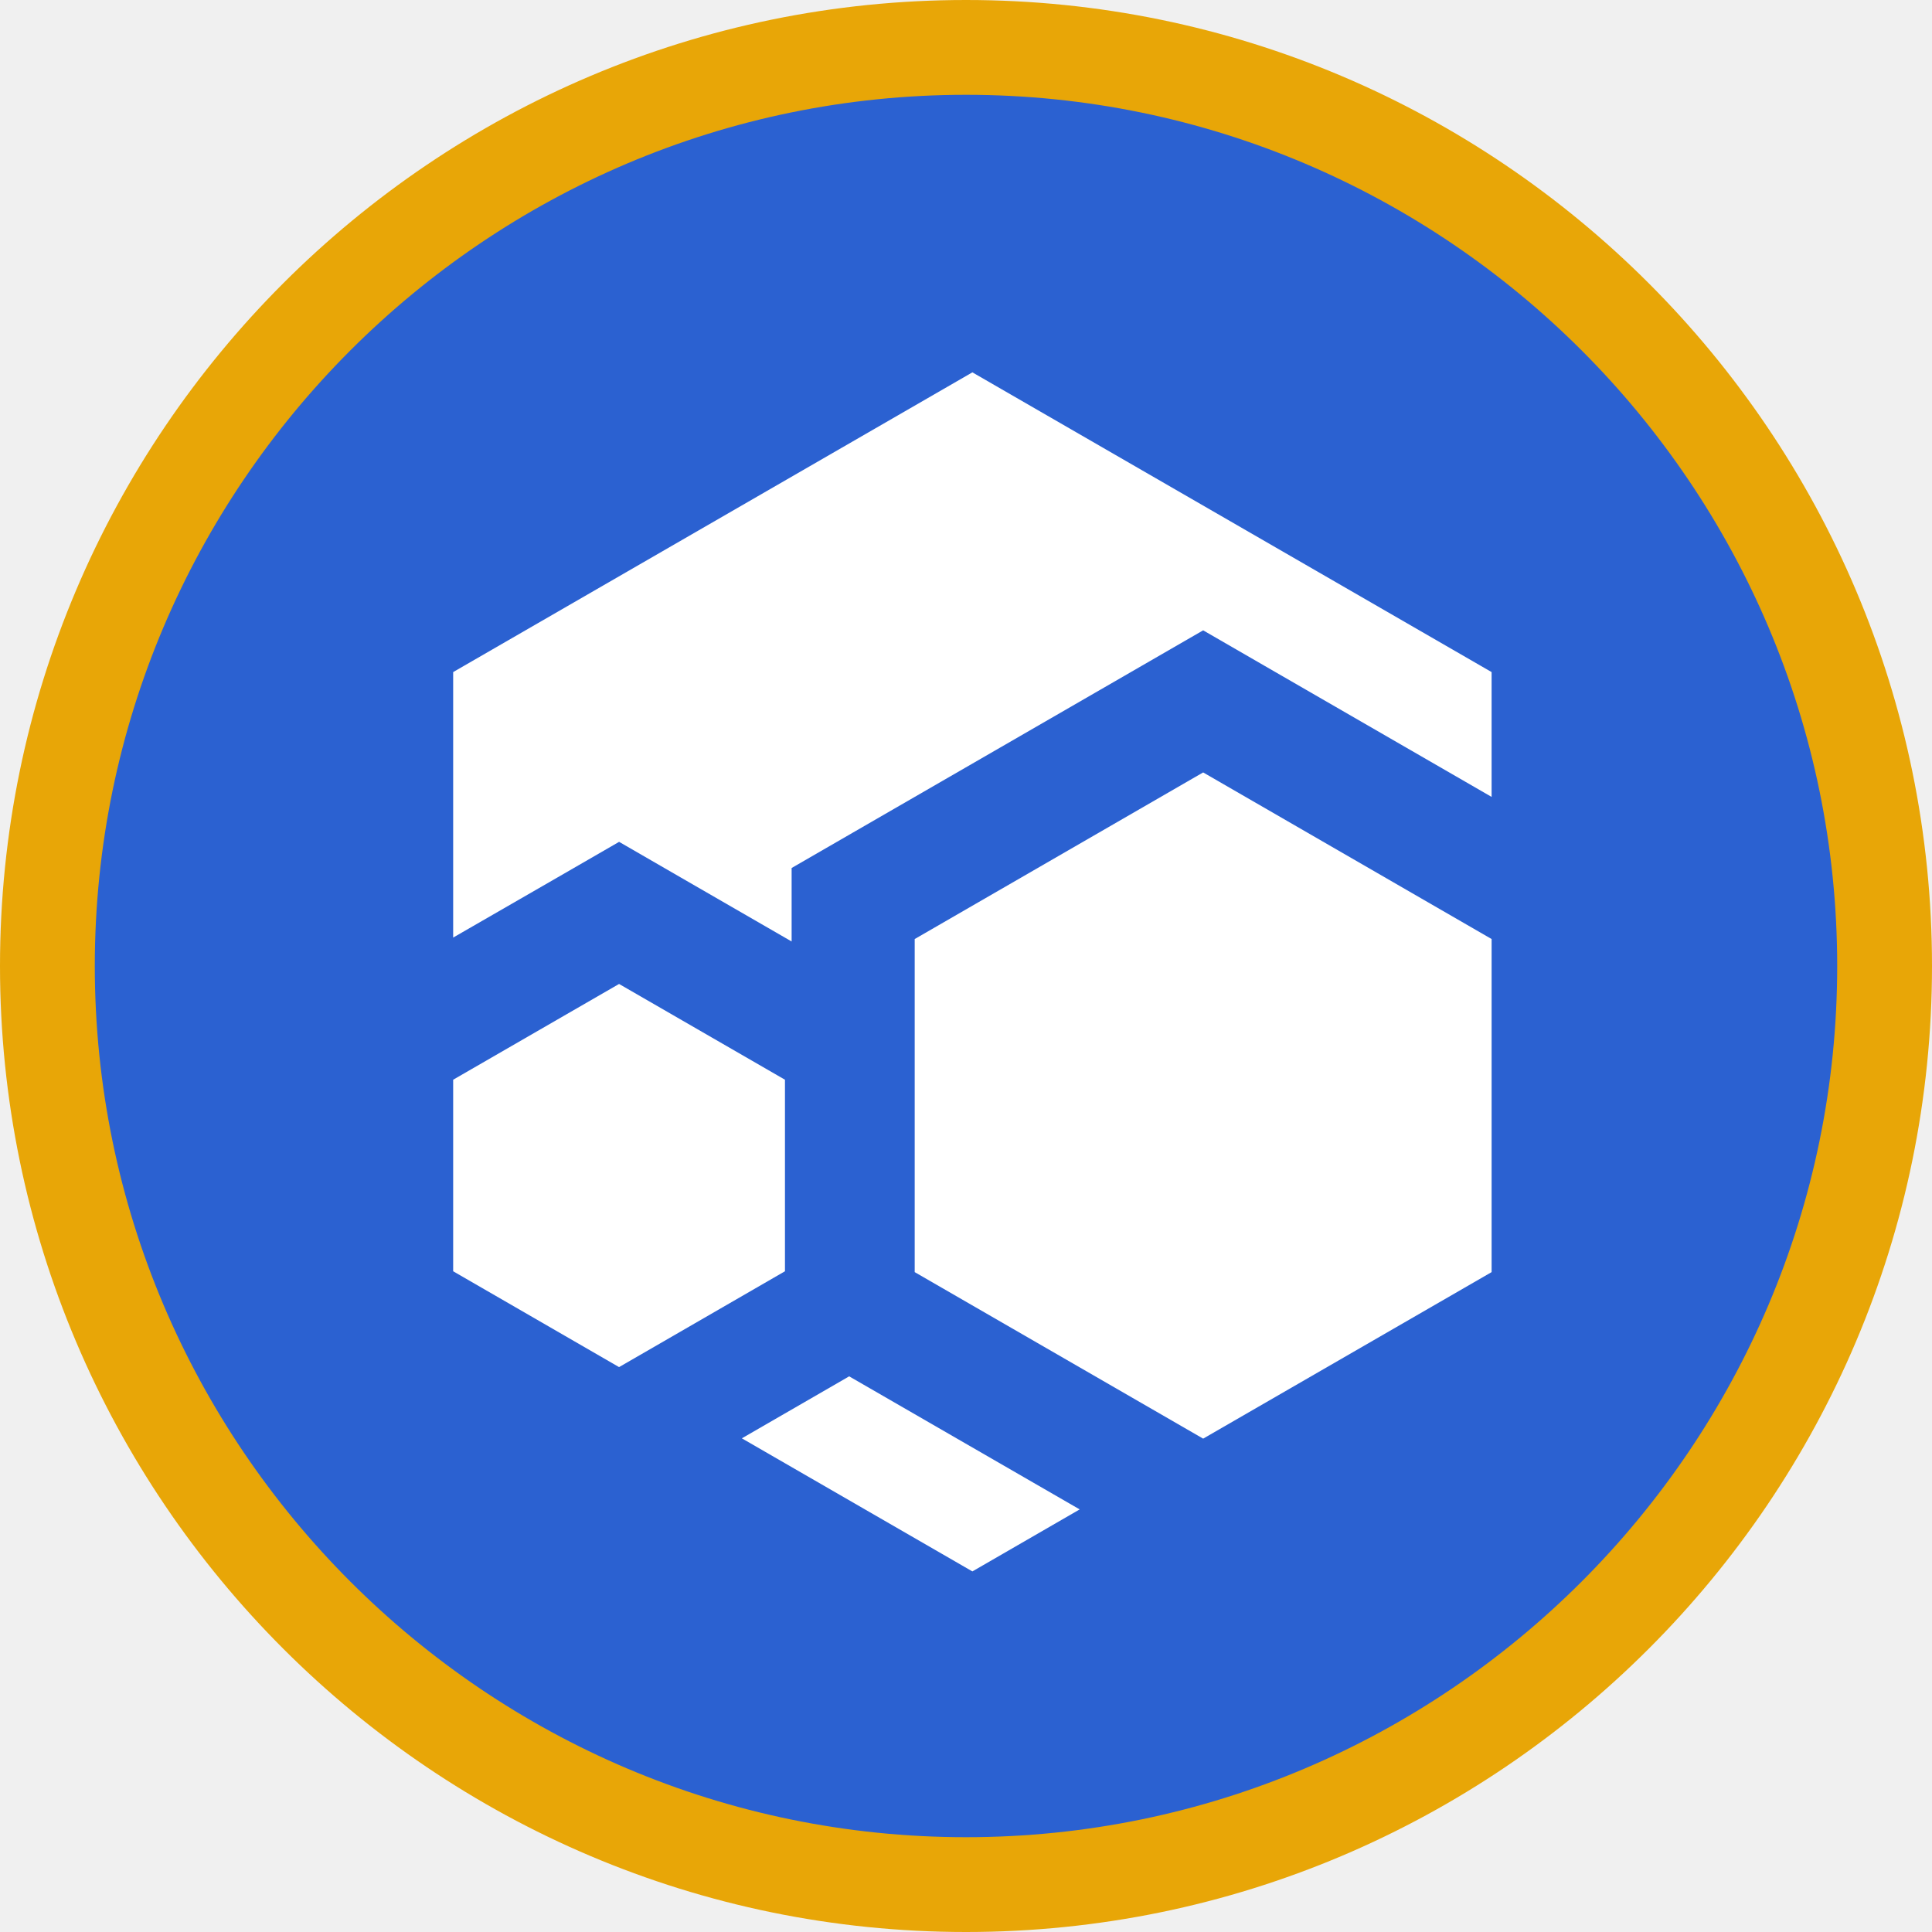
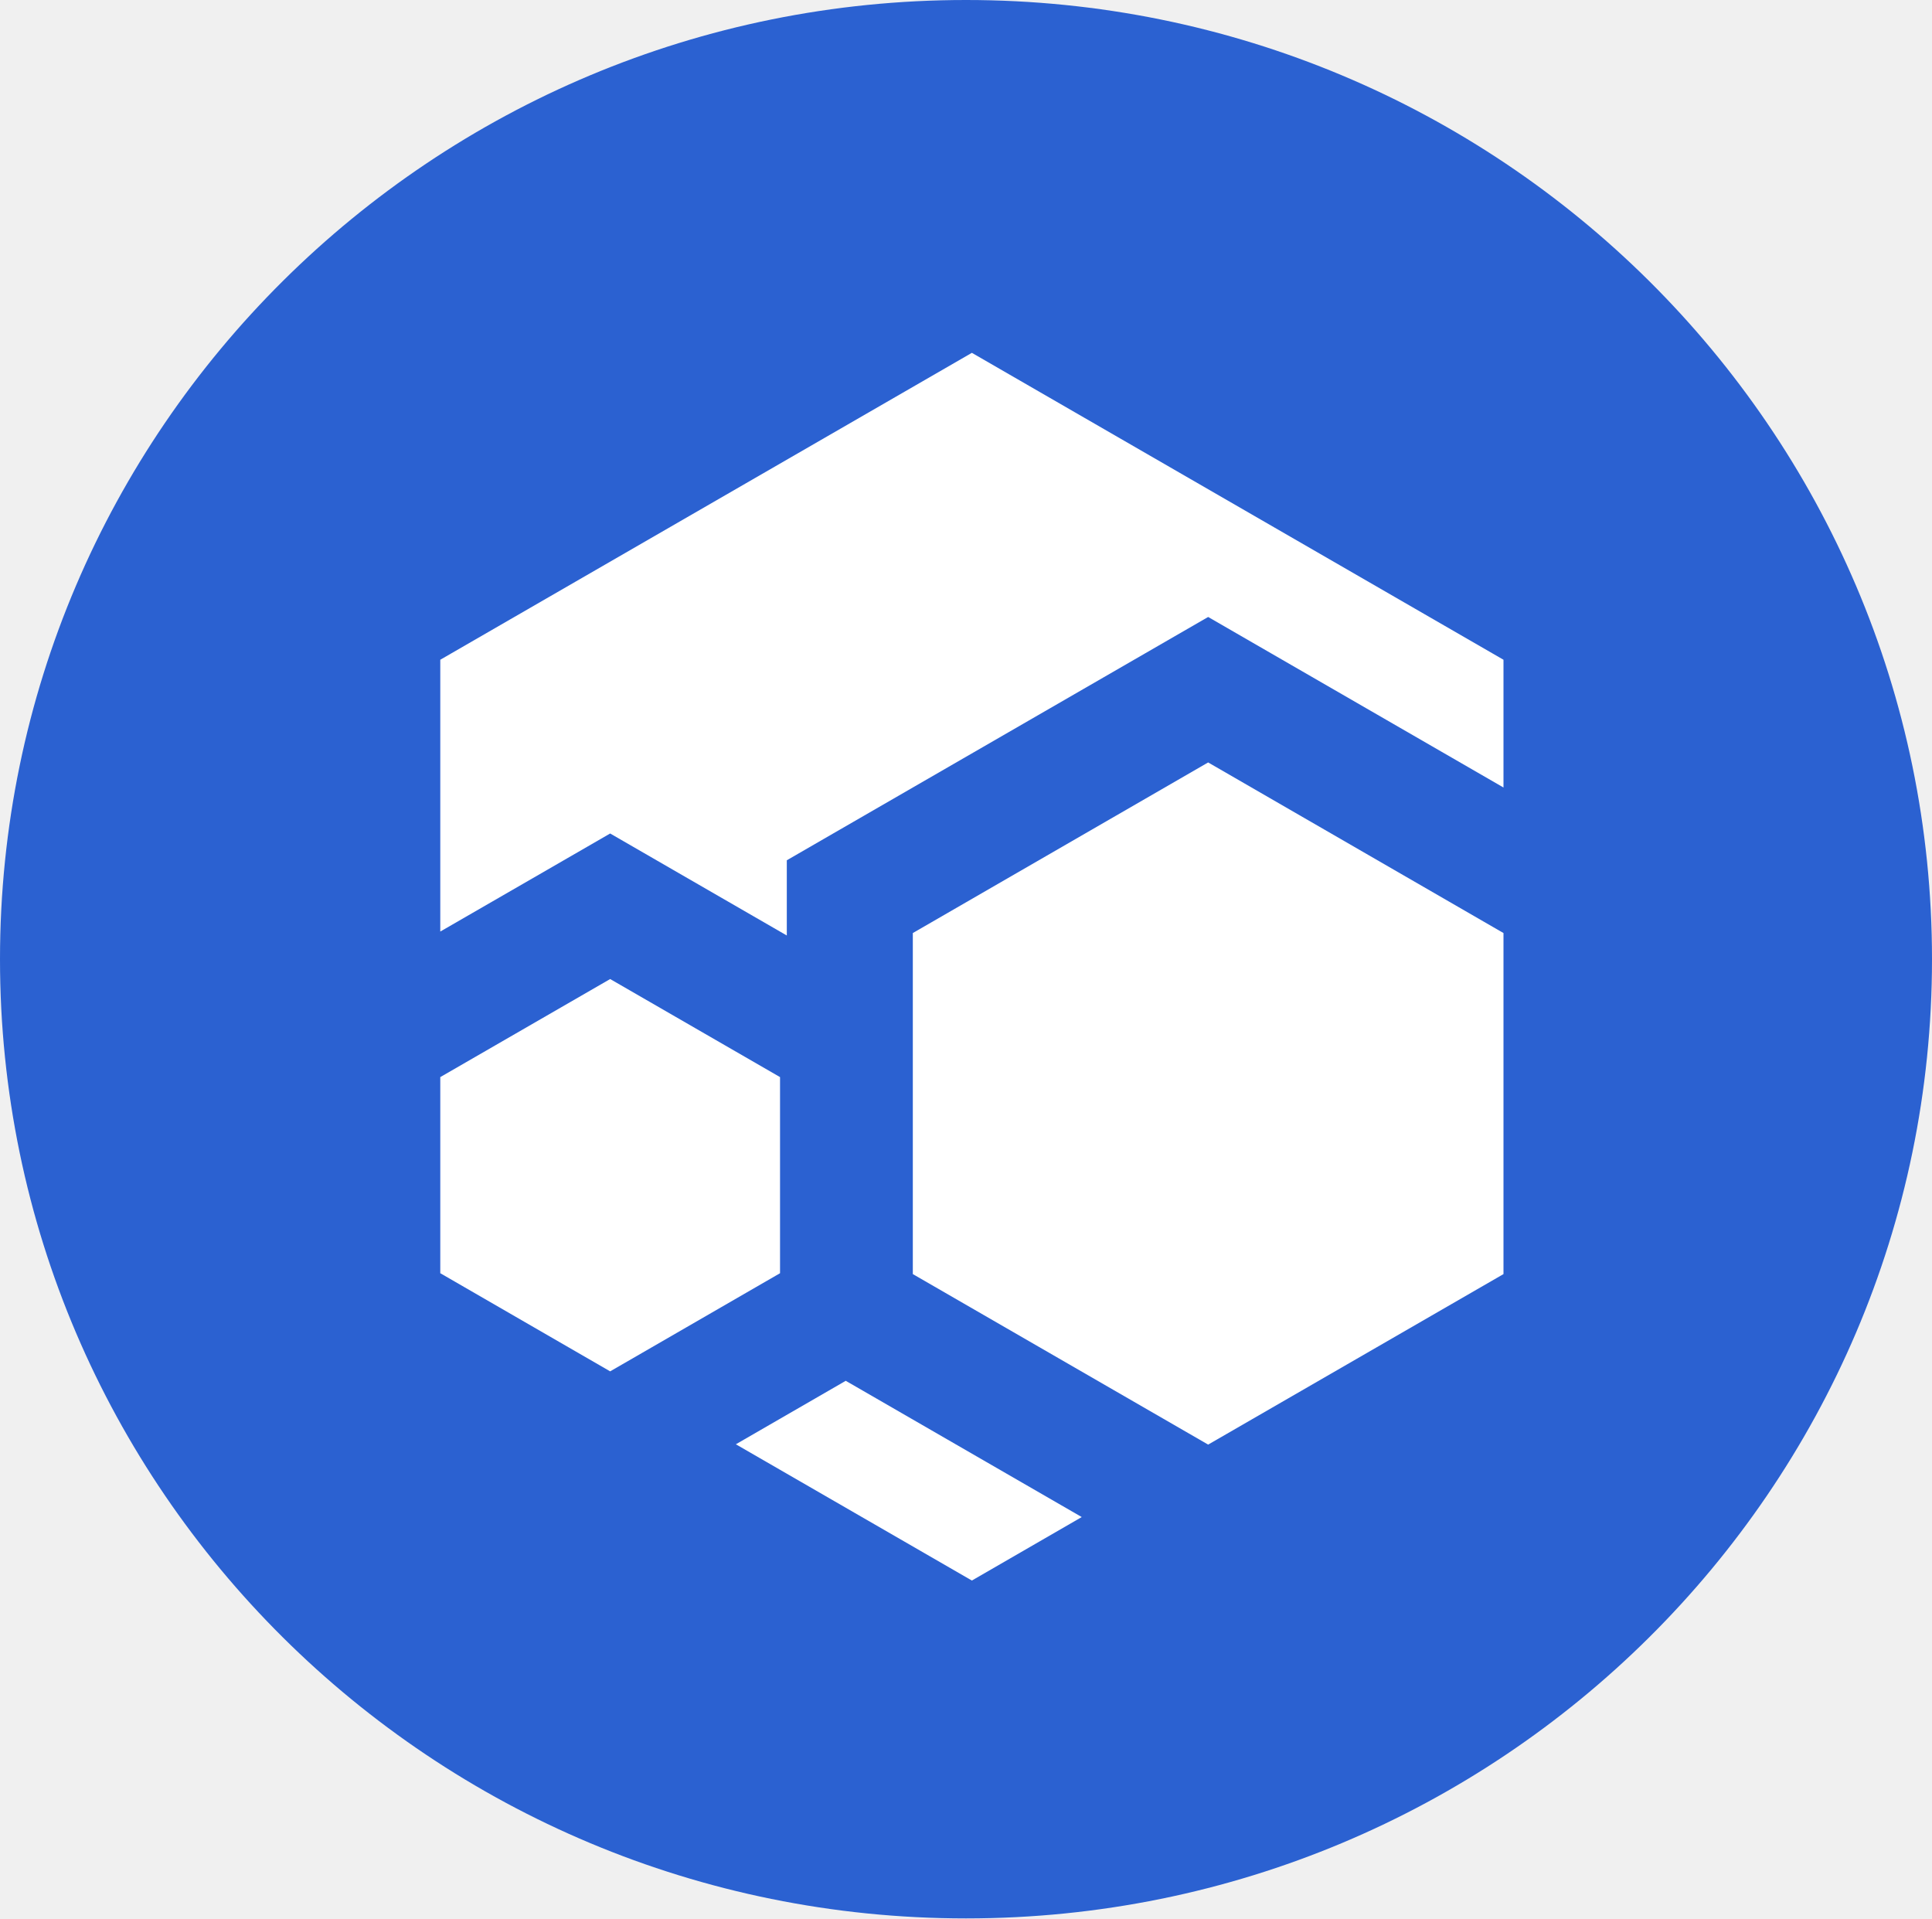
- <svg xmlns="http://www.w3.org/2000/svg" width="244.555" height="244.555" viewBox="0 0 244.555 244.555">
-   <g id="fluxbnb" transform="translate(-5312.469 -3307.113)">
-     <g id="Group_3854" data-name="Group 3854">
-       <g id="Group_3850" data-name="Group 3850" transform="translate(5315.75 3310.93)">
-         <path id="Path_81" data-name="Path 81" d="M119.25,0C185.111,0,238.5,53.037,238.5,118.461s-53.39,118.461-119.25,118.461S0,183.885,0,118.461,53.39,0,119.25,0Z" fill="#2b61d1" />
-         <g id="Group_179" data-name="Group 179" transform="translate(54.081 43.316)">
-           <path id="Path_73" data-name="Path 73" d="M126.794,183.425l-13.583,7.848L84.03,174.428l13.252-7.653.331-.195.506.292Z" transform="translate(-47.488 -39.495)" fill="#fff" />
-           <path id="Path_74" data-name="Path 74" d="M177.947,74V89.8L149.224,73.216l-7.789-4.5-7.79,4.5L97.132,94.3l-7.789,4.5v9.3l-14.05-8.111-7.789-4.5-7.789,4.5L46.5,107.606V74L112.224,36.06Z" transform="translate(-46.5 -36.06)" fill="#fff" />
-           <path id="Path_75" data-name="Path 75" d="M179.526,109.16v42.161L143.013,172.4l-.049-.029L106.5,151.321V109.16l36.513-21.09Z" transform="translate(-48.078 -37.428)" fill="#fff" />
-           <path id="Path_76" data-name="Path 76" d="M88.5,127.692v24.245l-21,12.132-21-12.132V127.692l21-12.122Z" transform="translate(-46.5 -38.152)" fill="#fff" />
-         </g>
-       </g>
-       <g id="Main_copy_14" transform="translate(5324.469 3319.113)" fill="none">
-         <path d="M0,110.278A110.278,110.278,0,1,0,110.278,0,110.457,110.457,0,0,0,0,110.278Z" stroke="none" />
-         <path d="M 110.278 1.52587890625e-05 C 49.512 1.52587890625e-05 1.52587890625e-05 49.512 1.52587890625e-05 110.278 C 1.52587890625e-05 171.043 49.512 220.555 110.278 220.555 C 171.043 220.555 220.555 171.043 220.555 110.278 C 220.555 49.512 171.043 1.52587890625e-05 110.278 1.52587890625e-05 M 110.278 -12 C 177.702 -12 232.555 42.854 232.555 110.278 C 232.555 177.702 177.702 232.555 110.278 232.555 C 42.854 232.555 -12 177.702 -12 110.278 C -12 42.854 42.854 -12 110.278 -12 Z" stroke="none" fill="#e8a607" />
-       </g>
-     </g>
+ <svg xmlns="http://www.w3.org/2000/svg" id="Flux_symbol_blue-white" width="338.064" height="335.661" viewBox="0 0 338.064 335.661">
+   <ellipse id="Ellipse_64" data-name="Ellipse 64" cx="169.032" cy="167.831" rx="169.032" ry="167.831" transform="translate(0 0)" fill="#2b61d1" />
+   <g id="Group_179" data-name="Group 179" transform="translate(77.041 61.731)">
+     <path id="Path_73" data-name="Path 73" d="M144.555,190.421l-19.224,11.107-41.3-23.841,18.756-10.832.469-.276.717.413Z" transform="translate(-32.311 13.286)" fill="#fff" />
+     <path id="Path_74" data-name="Path 74" d="M232.54,89.764v22.352L191.887,88.647l-11.025-6.367-11.025,6.367L118.16,118.483l-11.025,6.367V138.01L87.25,126.531l-11.025-6.367L65.2,126.531l-18.7,10.79V89.764l93.02-53.7Z" transform="translate(-46.5 -36.06)" fill="#fff" />
+     <path id="Path_75" data-name="Path 75" d="M209.856,117.919V177.59l-51.678,29.835-.069-.041L106.5,177.59V117.919L158.178,88.07Z" transform="translate(-23.815 -16.396)" fill="#fff" />
+     <path id="Path_76" data-name="Path 76" d="M105.95,132.727v34.314L76.225,184.212,46.5,167.041V132.727L76.225,115.57Z" transform="translate(-46.5 -5.999)" fill="#fff" />
  </g>
</svg>
